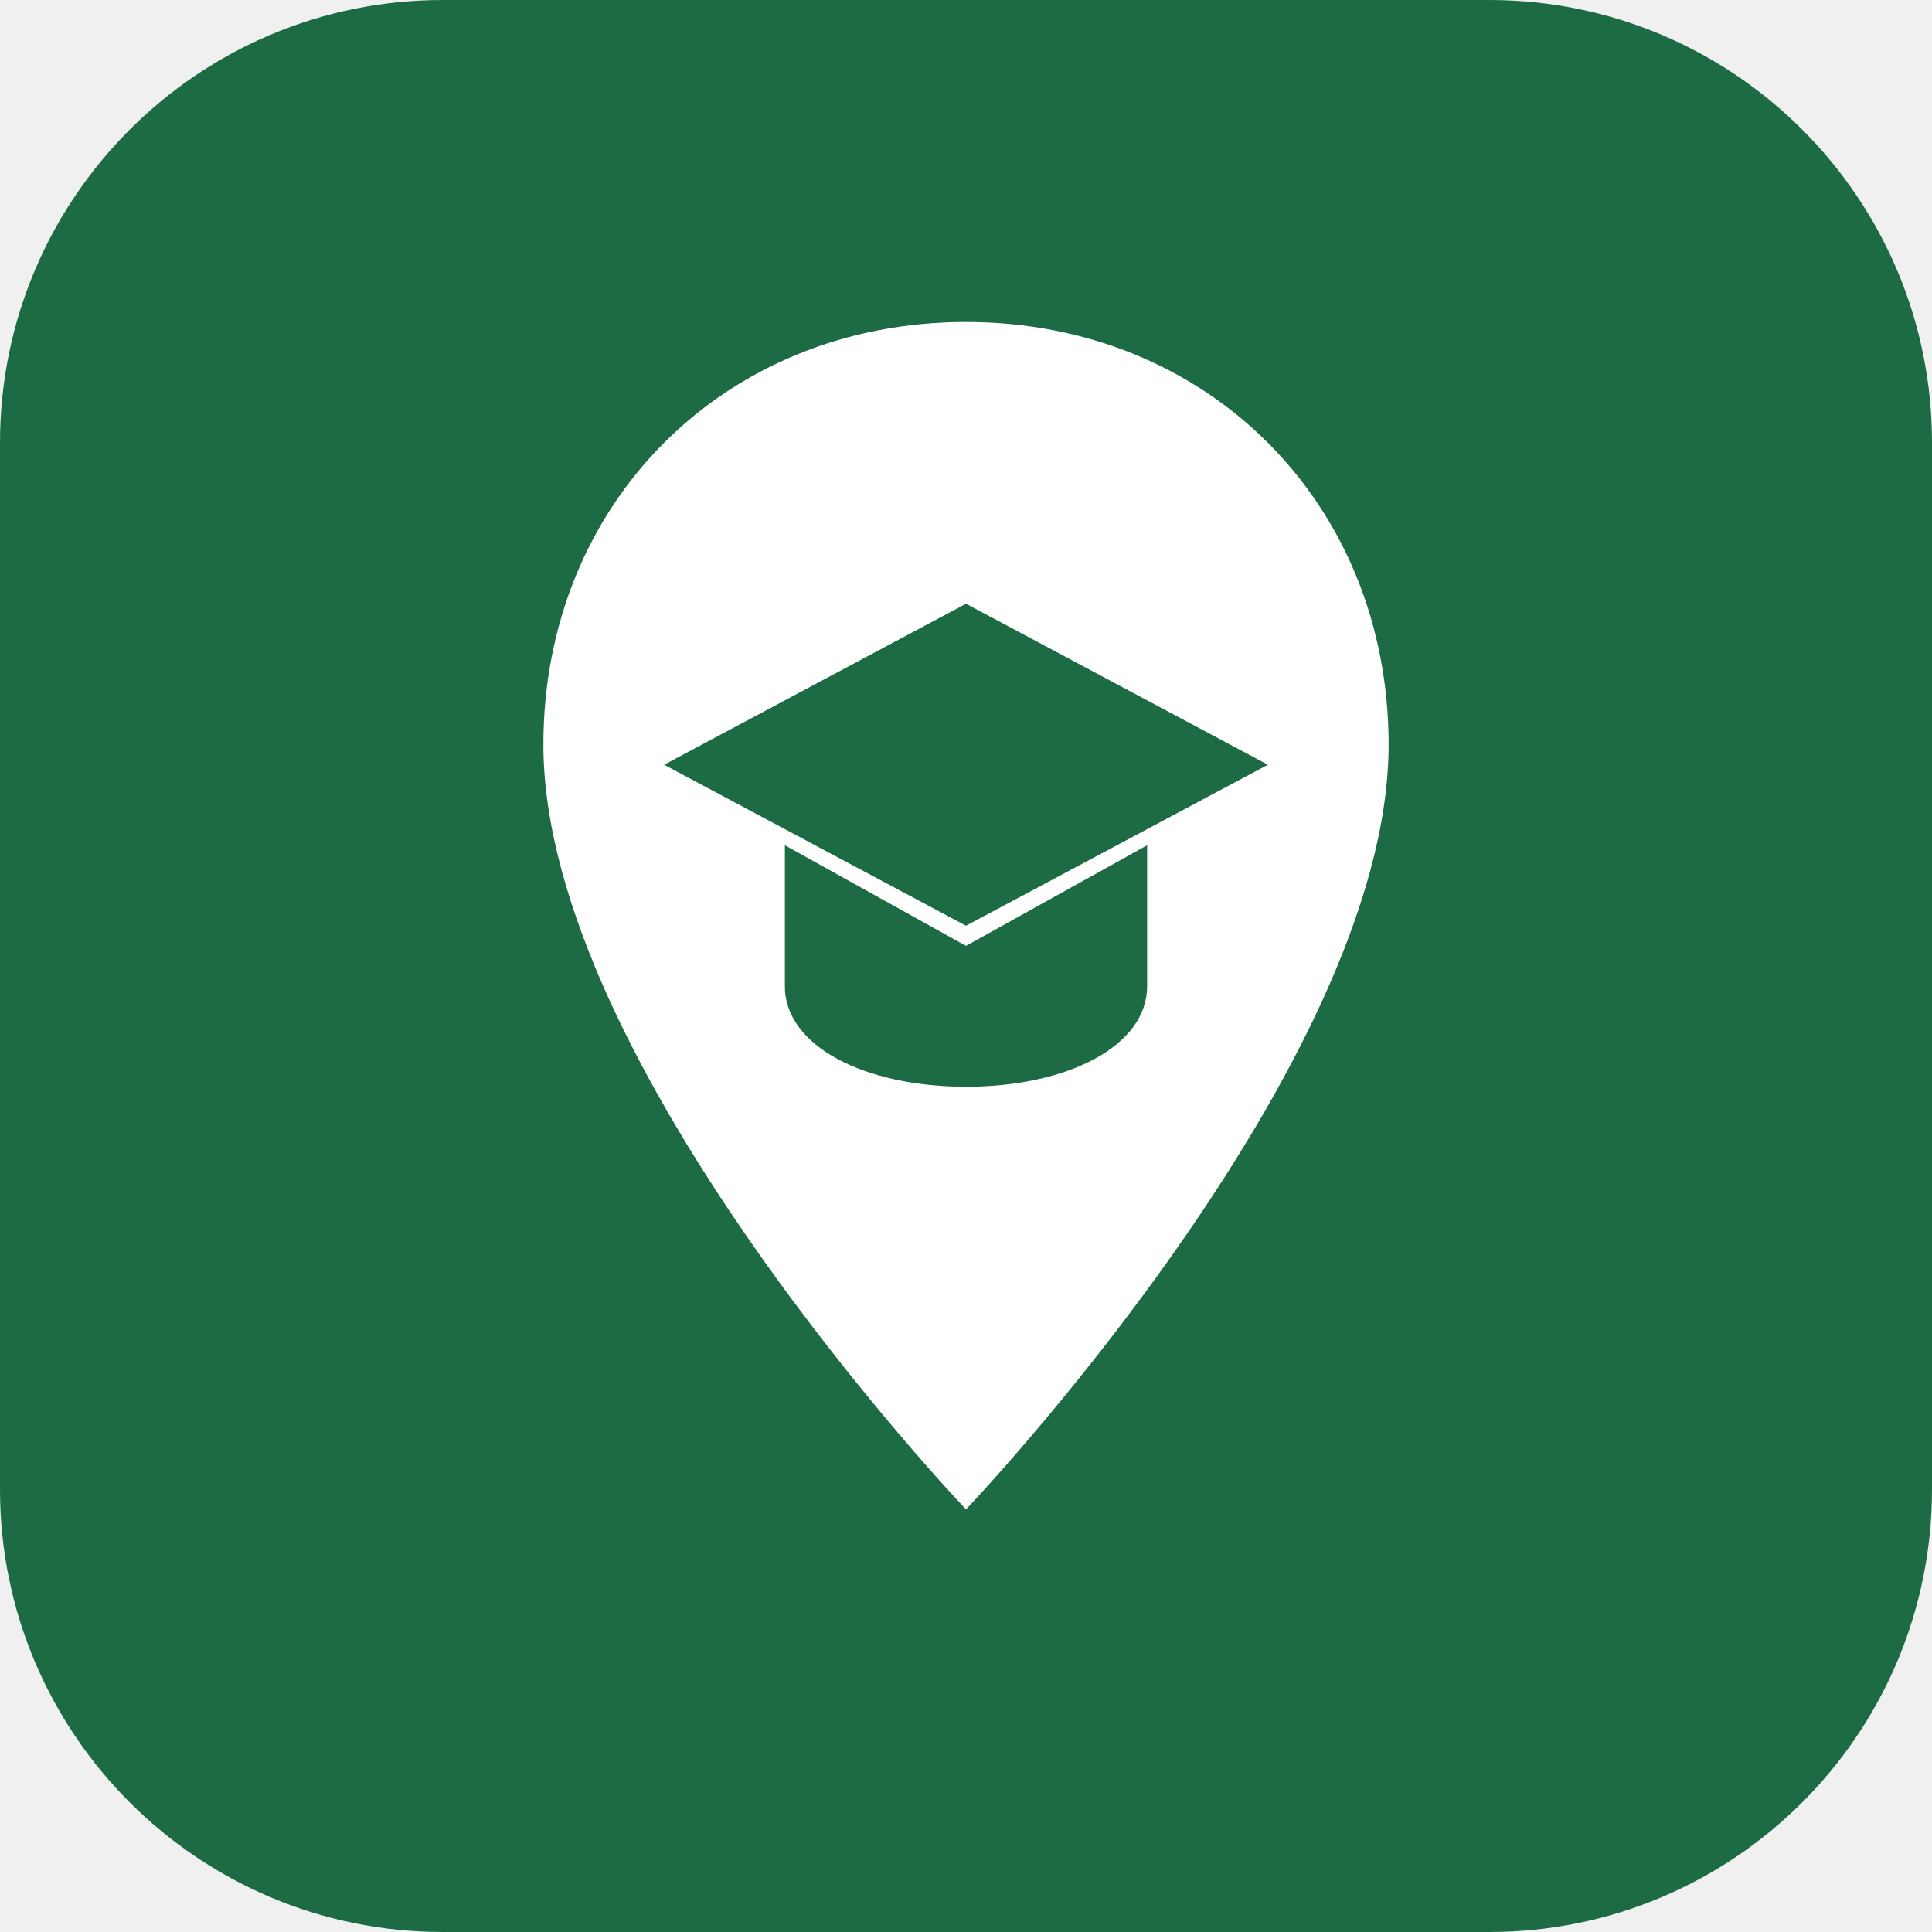
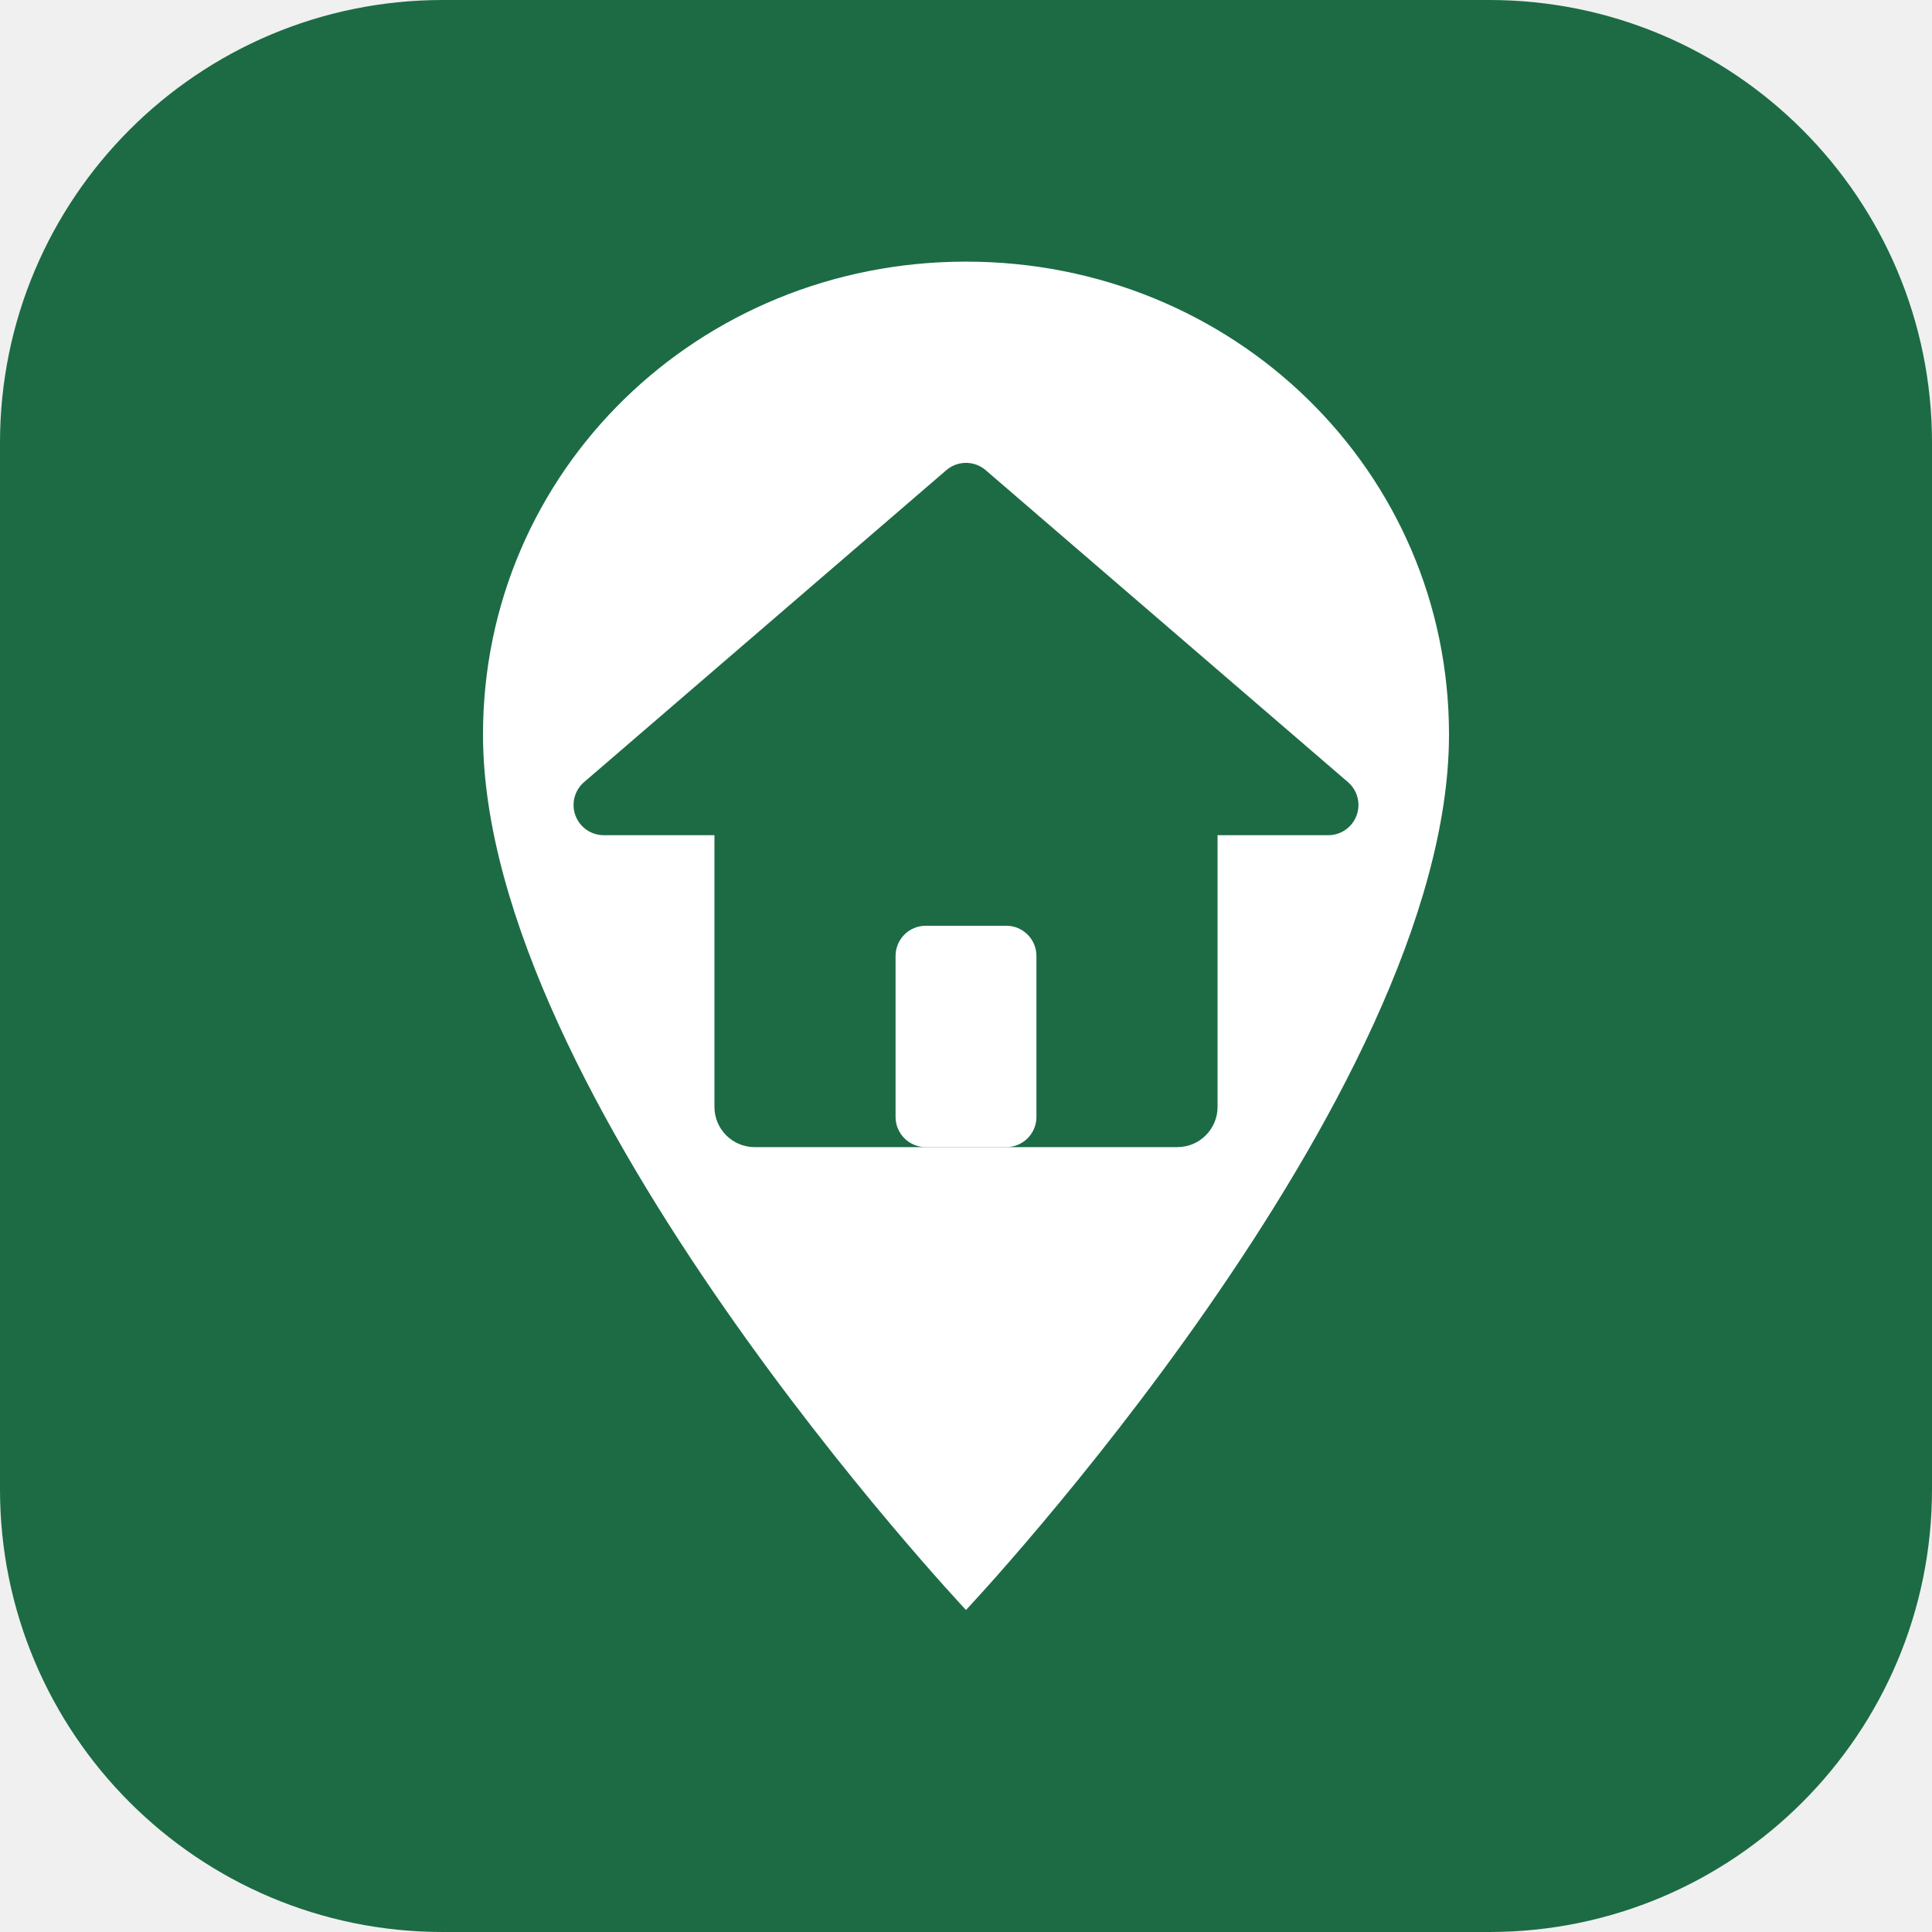
<svg xmlns="http://www.w3.org/2000/svg" viewBox="0 0 96 96">
  <rect width="96" height="96" rx="22" fill="#1c6b45" />
-   <path d="M48 16c-12 0-21 9-21 21 0 16 21 38 21 38s21-22 21-38c0-12-9-21-21-21z" fill="#fff" />
-   <path d="M33 38l15-8 15 8-15 8z" fill="#1c6b45" />
-   <path d="M39 42v7c0 3 4 5 9 5s9-2 9-5v-7l-9 5z" fill="#1c6b45" />
+   <path d="M48 13c-13.3 0-24 10.4-24 23.5C24 54.5 48 80 48 80s24-25.5 24-43.5C72 23.4 61.3 13 48 13z" fill="#fff" />
+   <path d="M48 24.5L66 40H30z" fill="#1c6b45" stroke="#1c6b45" stroke-width="3" stroke-linejoin="round" />
+   <path d="M35.5 40h25v15a2 2 0 0 1-2 2h-21a2 2 0 0 1-2-2z" fill="#1c6b45" />
+   <rect x="44.5" y="46" width="7" height="11" rx="1.5" fill="#fff" />
</svg>
